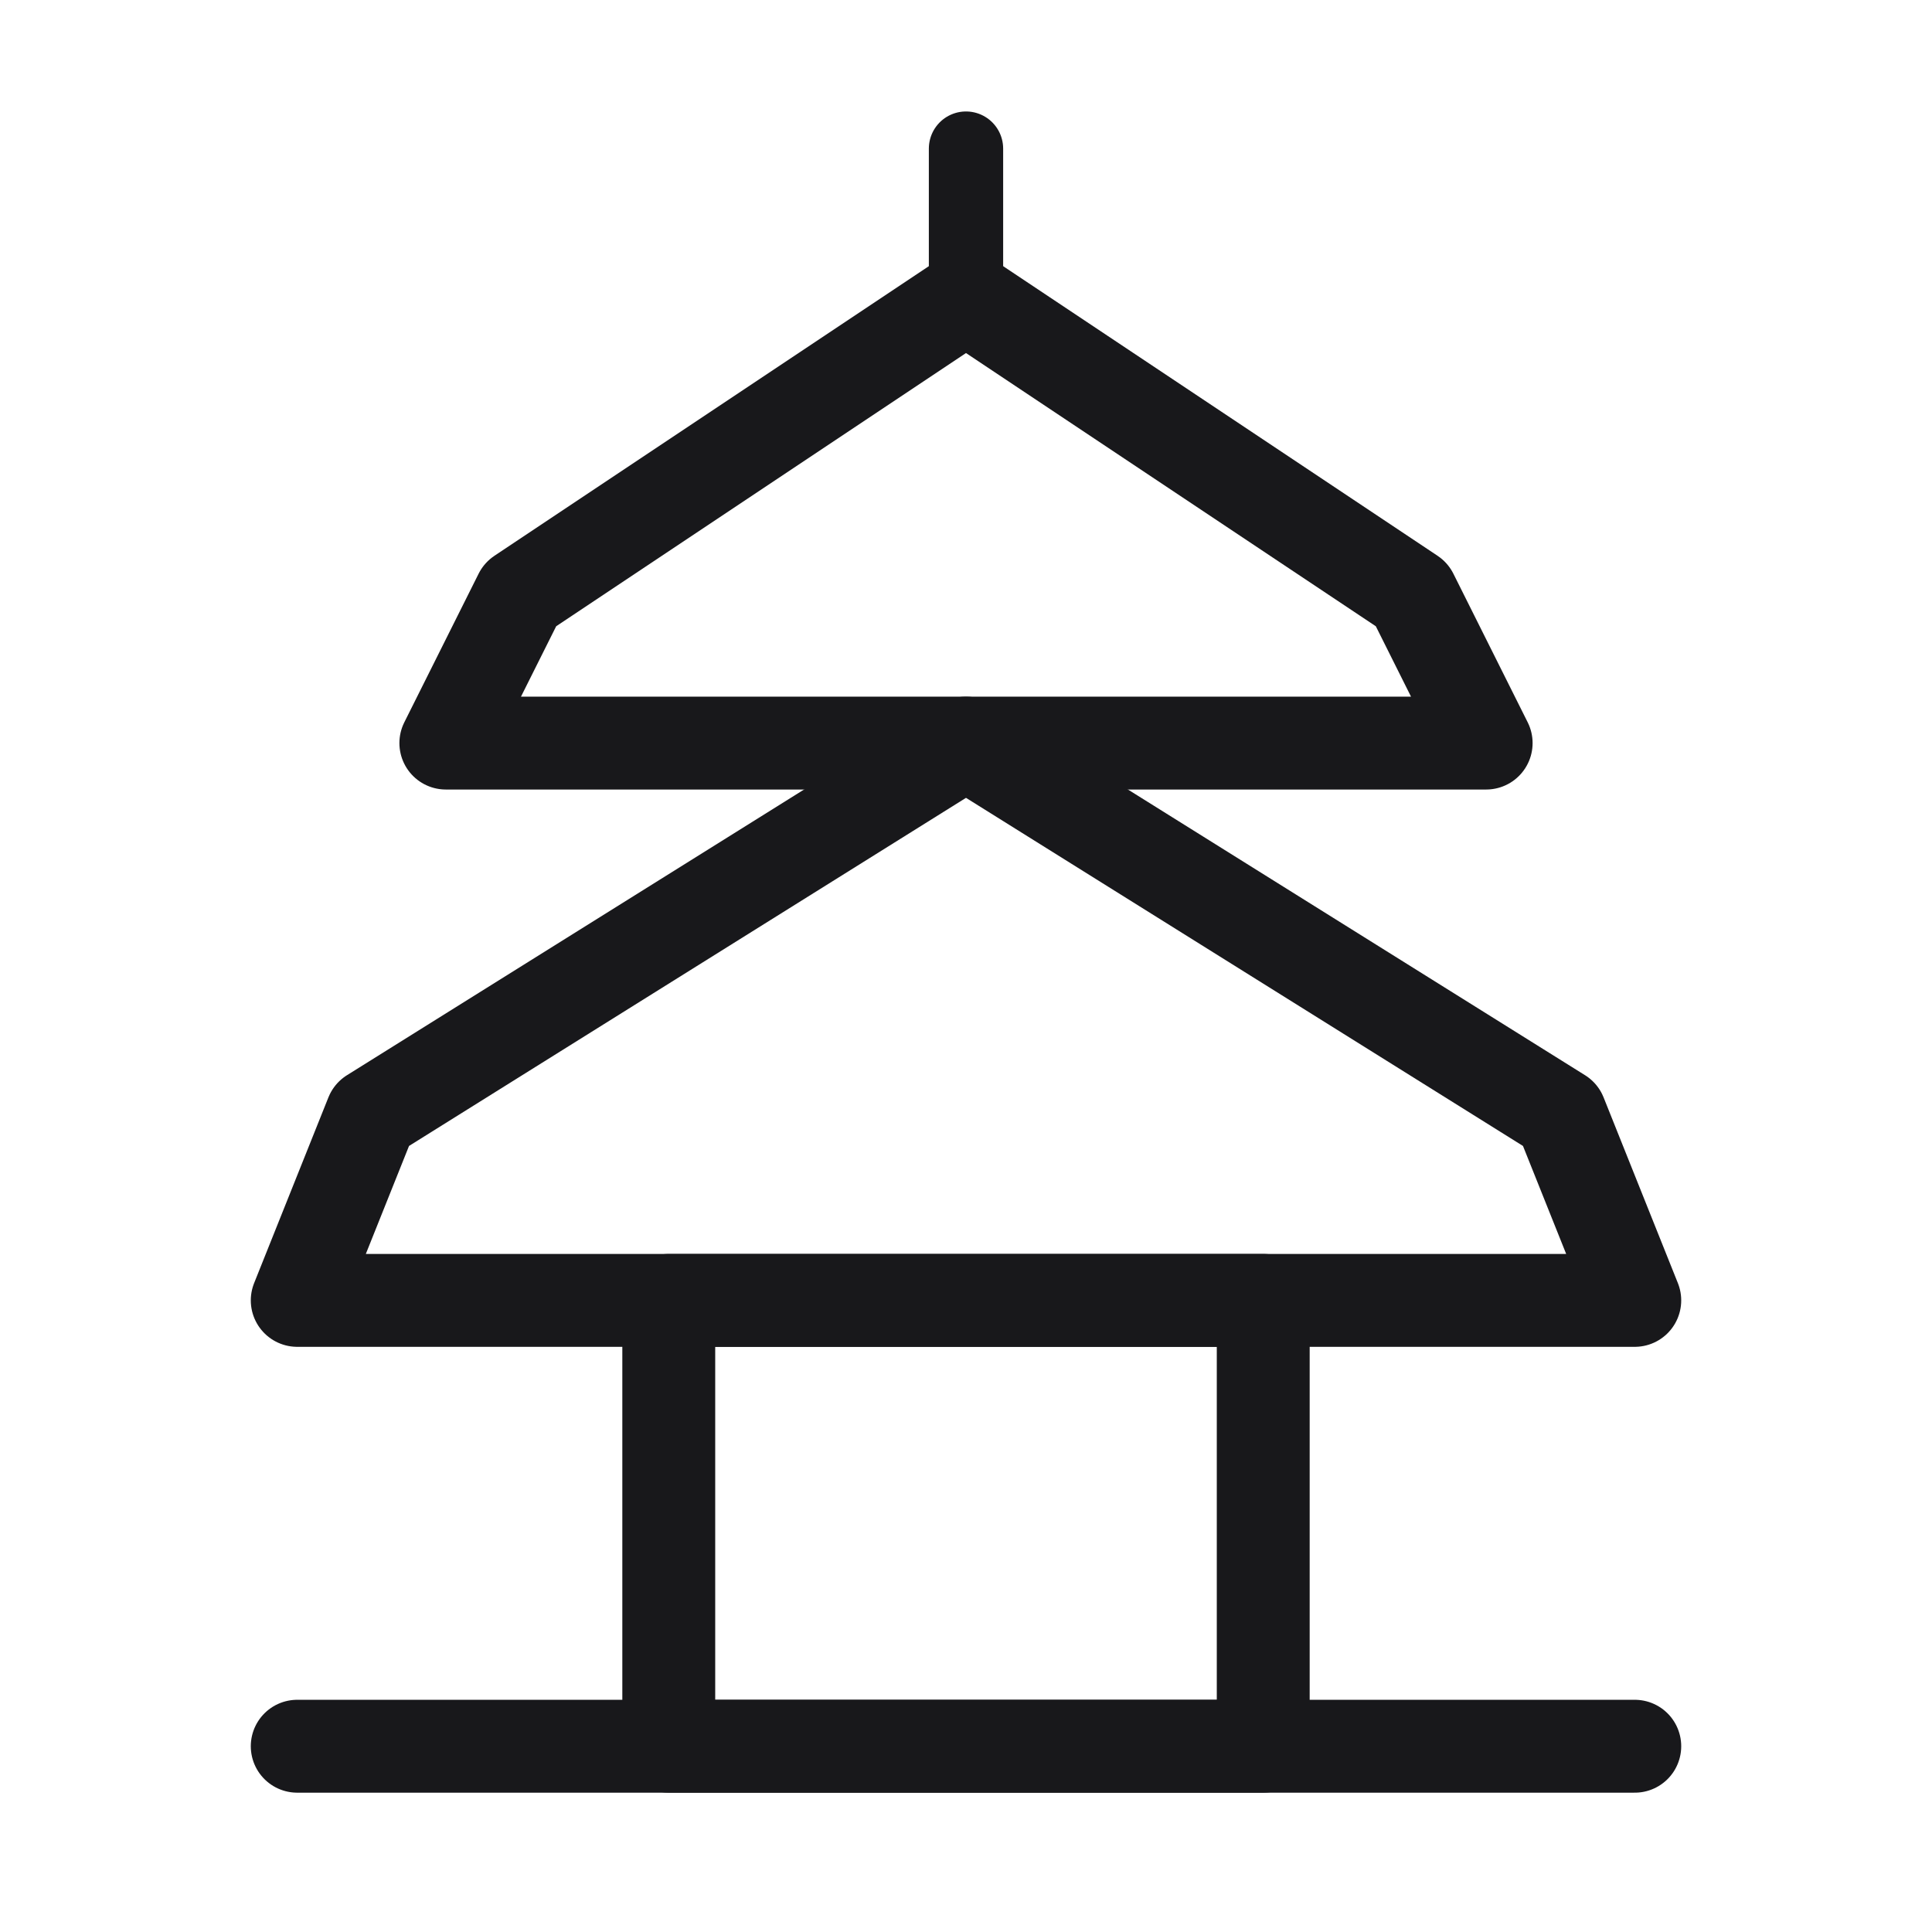
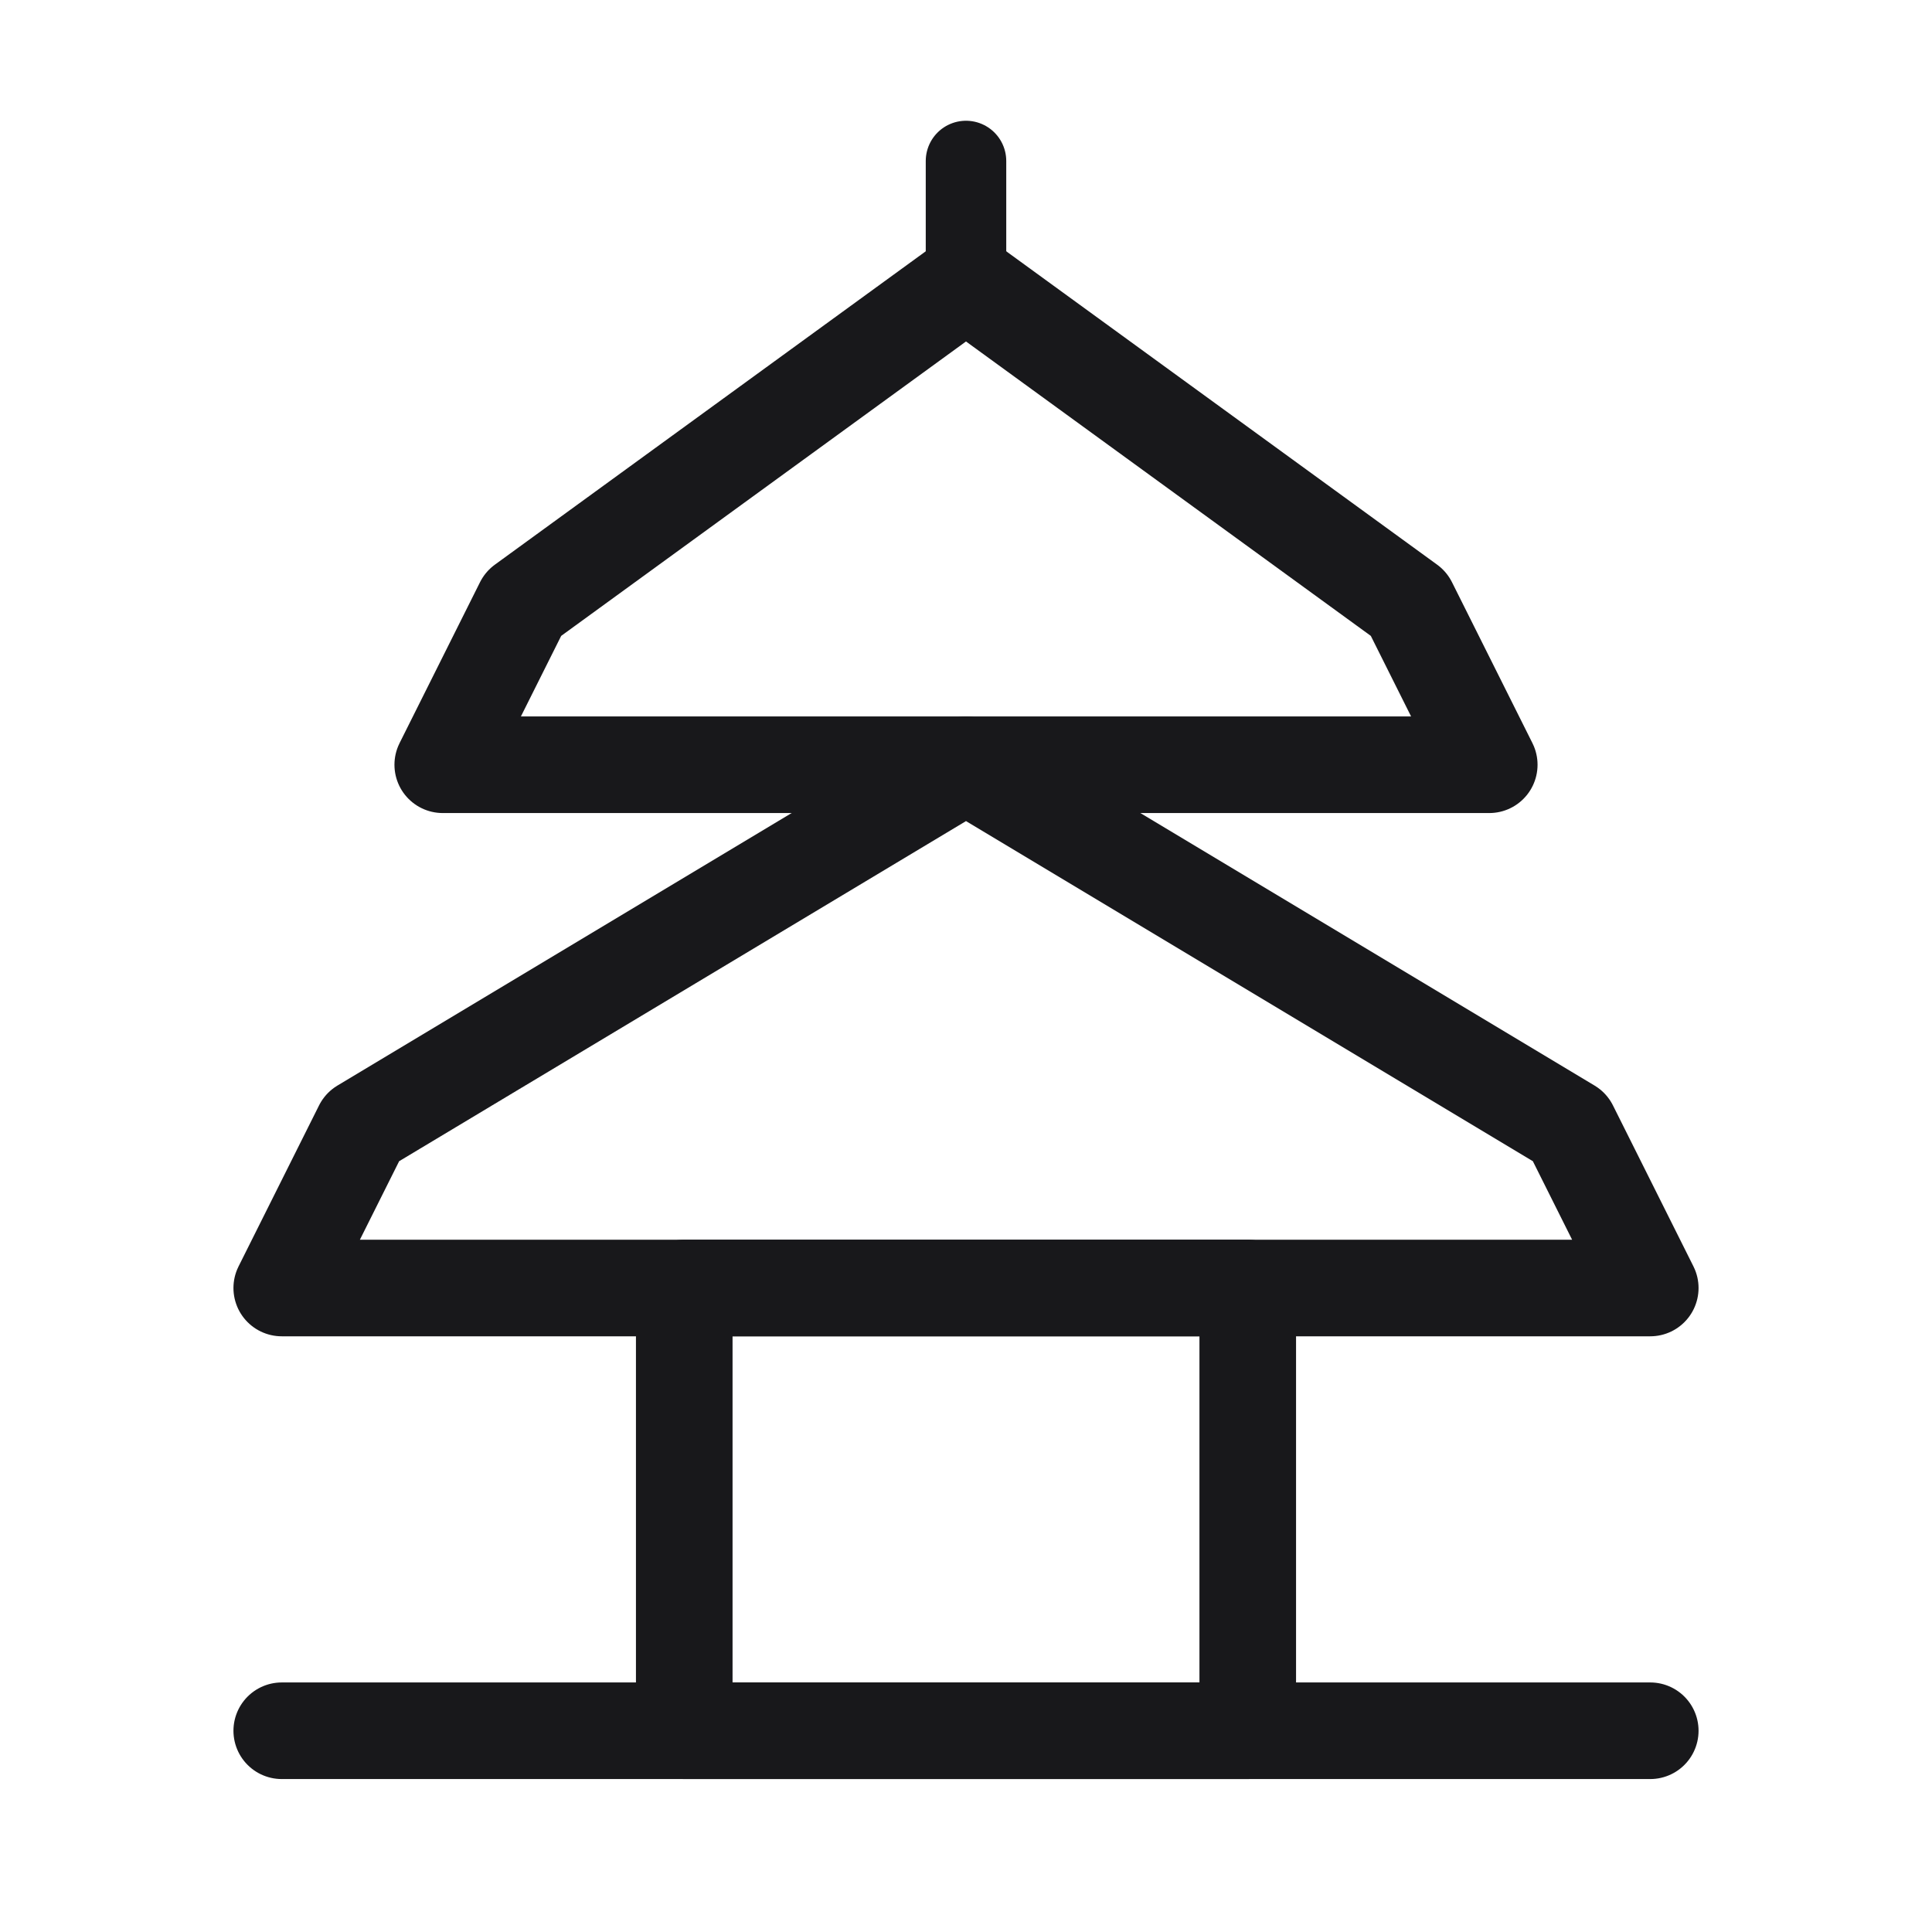
- <svg xmlns="http://www.w3.org/2000/svg" width="52" height="52" viewBox="0 0 52 52" fill="none" stroke="#18181b" stroke-linecap="round" stroke-linejoin="round">
-   <line x1="26" y1="4" x2="26" y2="8" stroke-width="2" />
-   <path d="M14 16 L26 8 L38 16 L40 20 L12 20 Z" stroke-width="2.5" fill="none" />
-   <path d="M10 30 L26 20 L42 30 L44 35 L8 35 Z" stroke-width="2.5" fill="none" />
-   <line x1="8" y1="35" x2="44" y2="35" stroke-width="2" />
-   <rect x="18" y="35" width="16" height="12" stroke-width="2.5" fill="none" />
-   <line x1="8" y1="47" x2="44" y2="47" stroke-width="2.5" />
+ <svg xmlns="http://www.w3.org/2000/svg" width="24" height="24" viewBox="0 0 24 24" fill="none" stroke="#18181b" stroke-linecap="round" stroke-linejoin="round">
+   <line x1="12" y1="2" x2="12" y2="3.5" stroke-width="1" />
+   <path d="M6.5 7.5 L12 3.5 L17.5 7.5 L18.5 9.5 L5.5 9.5 Z" stroke-width="1.2" fill="none" />
+   <path d="M4.5 14 L12 9.5 L19.5 14 L20.5 16 L3.5 16 Z" stroke-width="1.2" fill="none" />
+   <line x1="3.5" y1="16" x2="20.5" y2="16" stroke-width="1" />
+   <rect x="8.5" y="16" width="7" height="5.5" stroke-width="1.2" fill="none" />
+   <line x1="3.5" y1="21.5" x2="20.5" y2="21.5" stroke-width="1.2" />
</svg>
